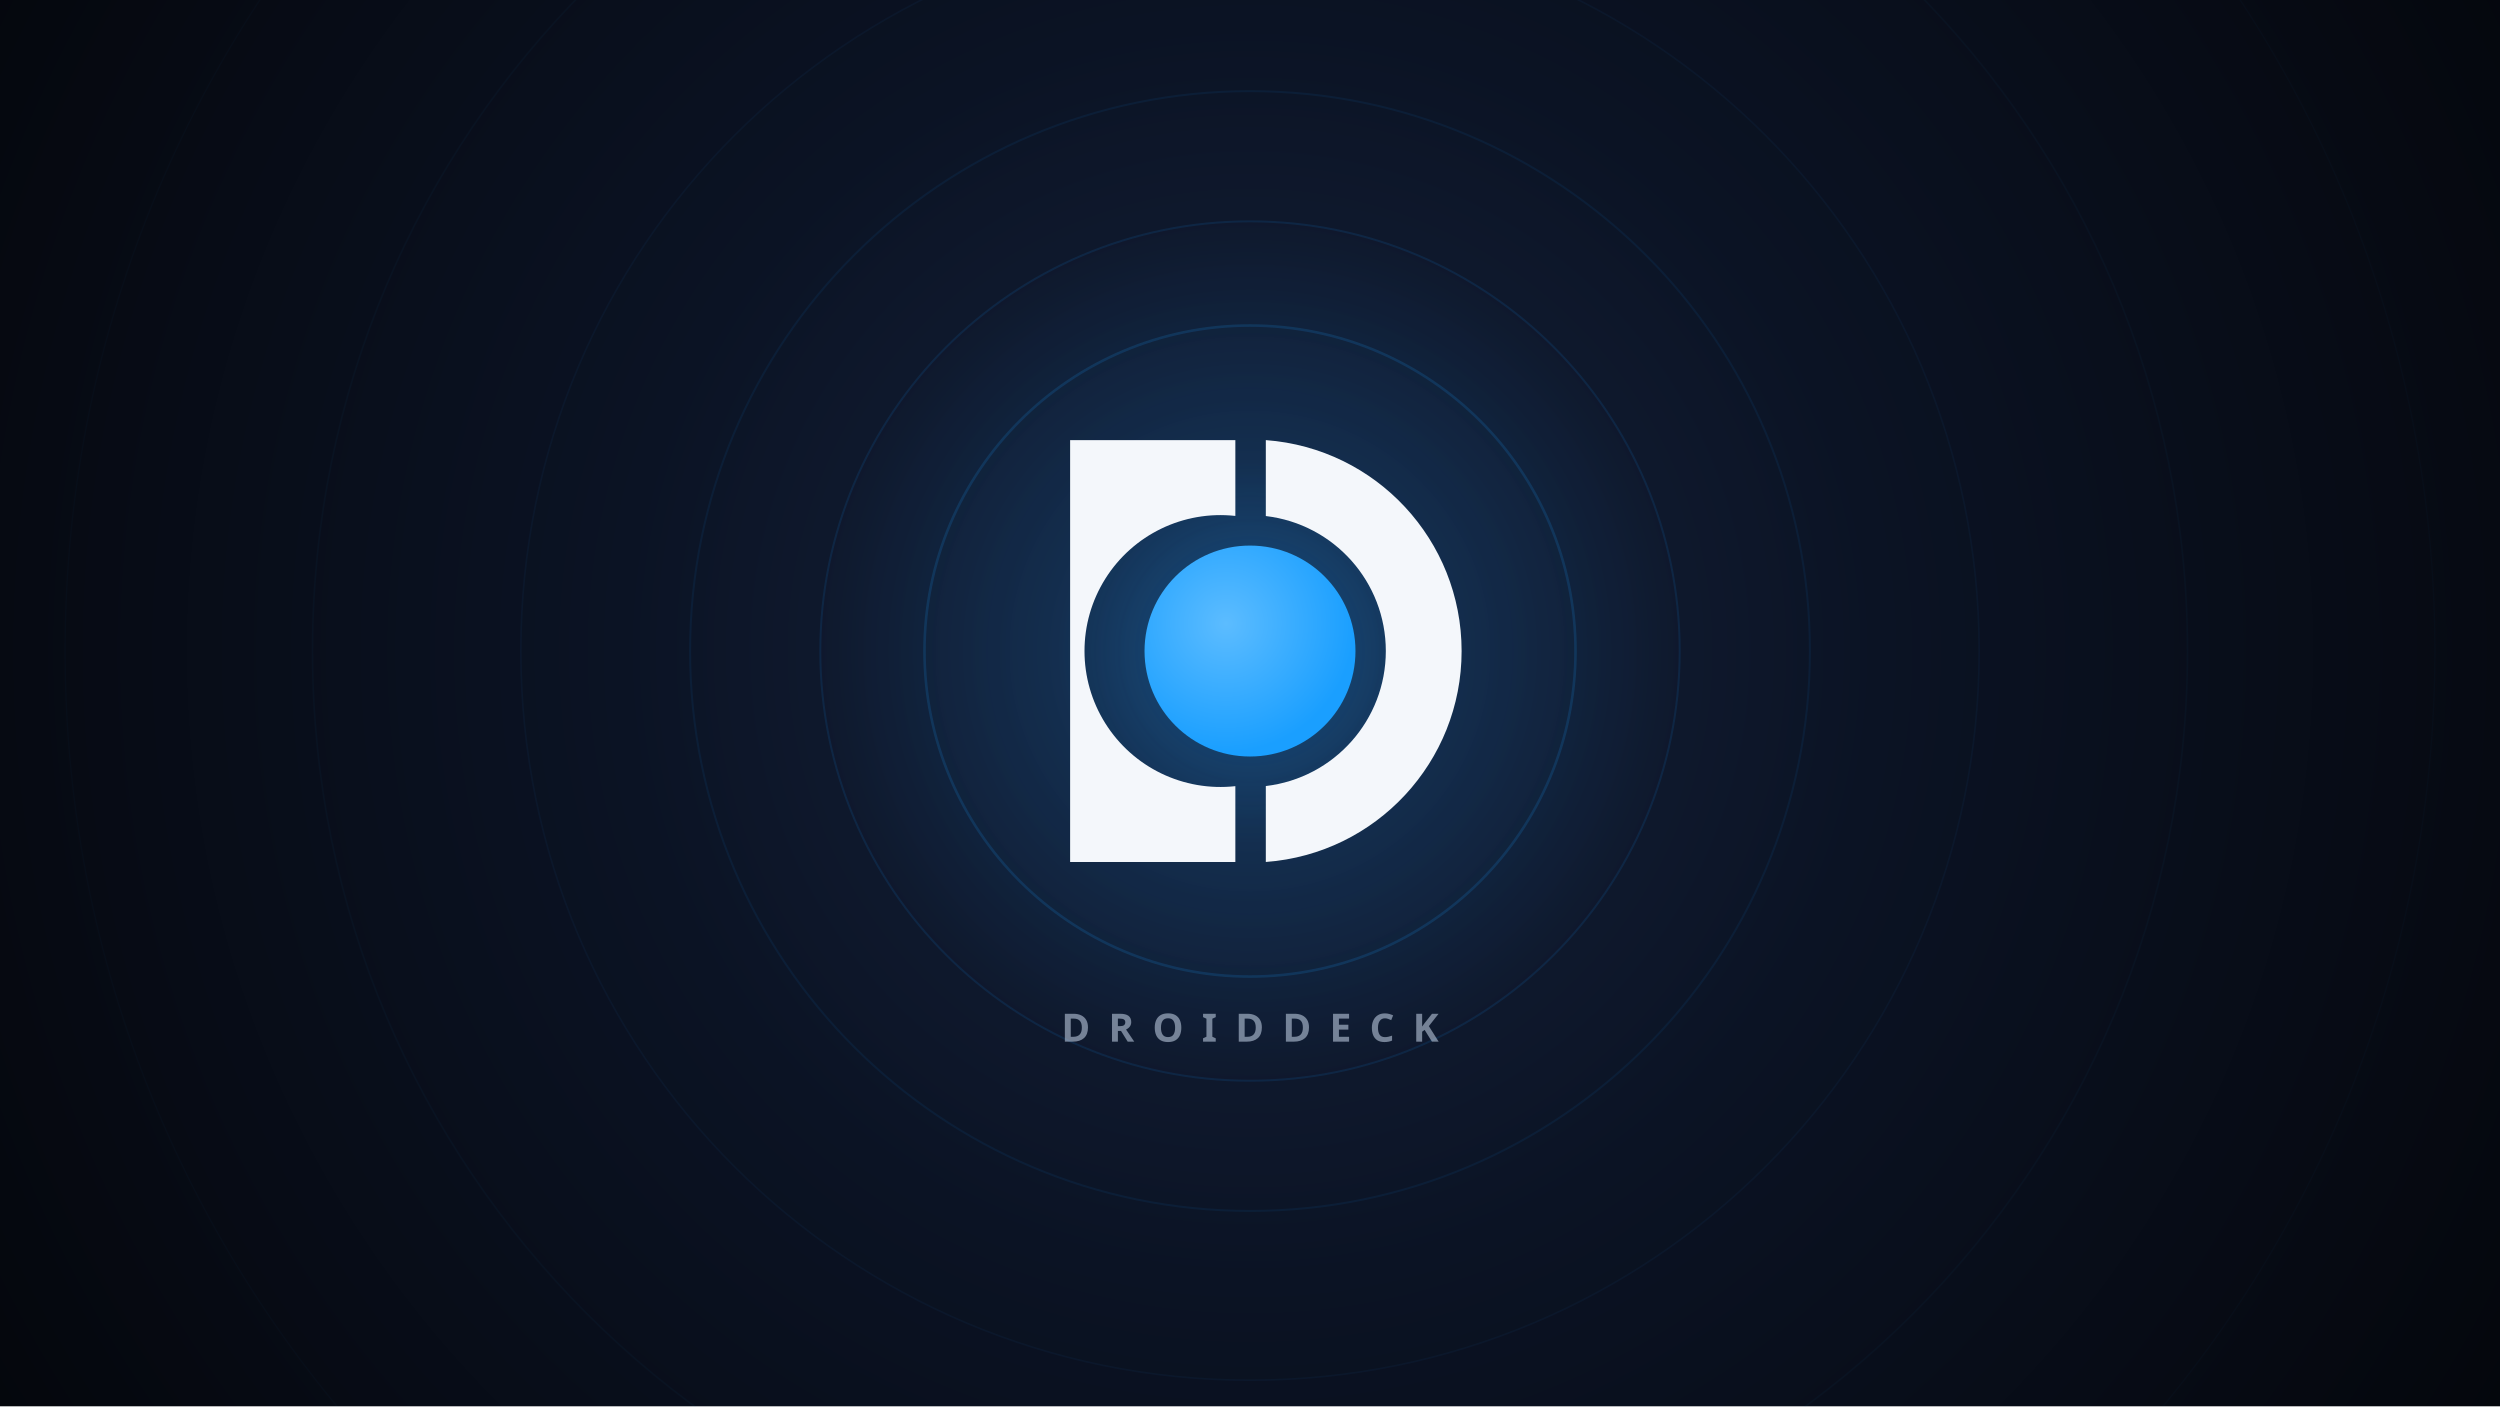
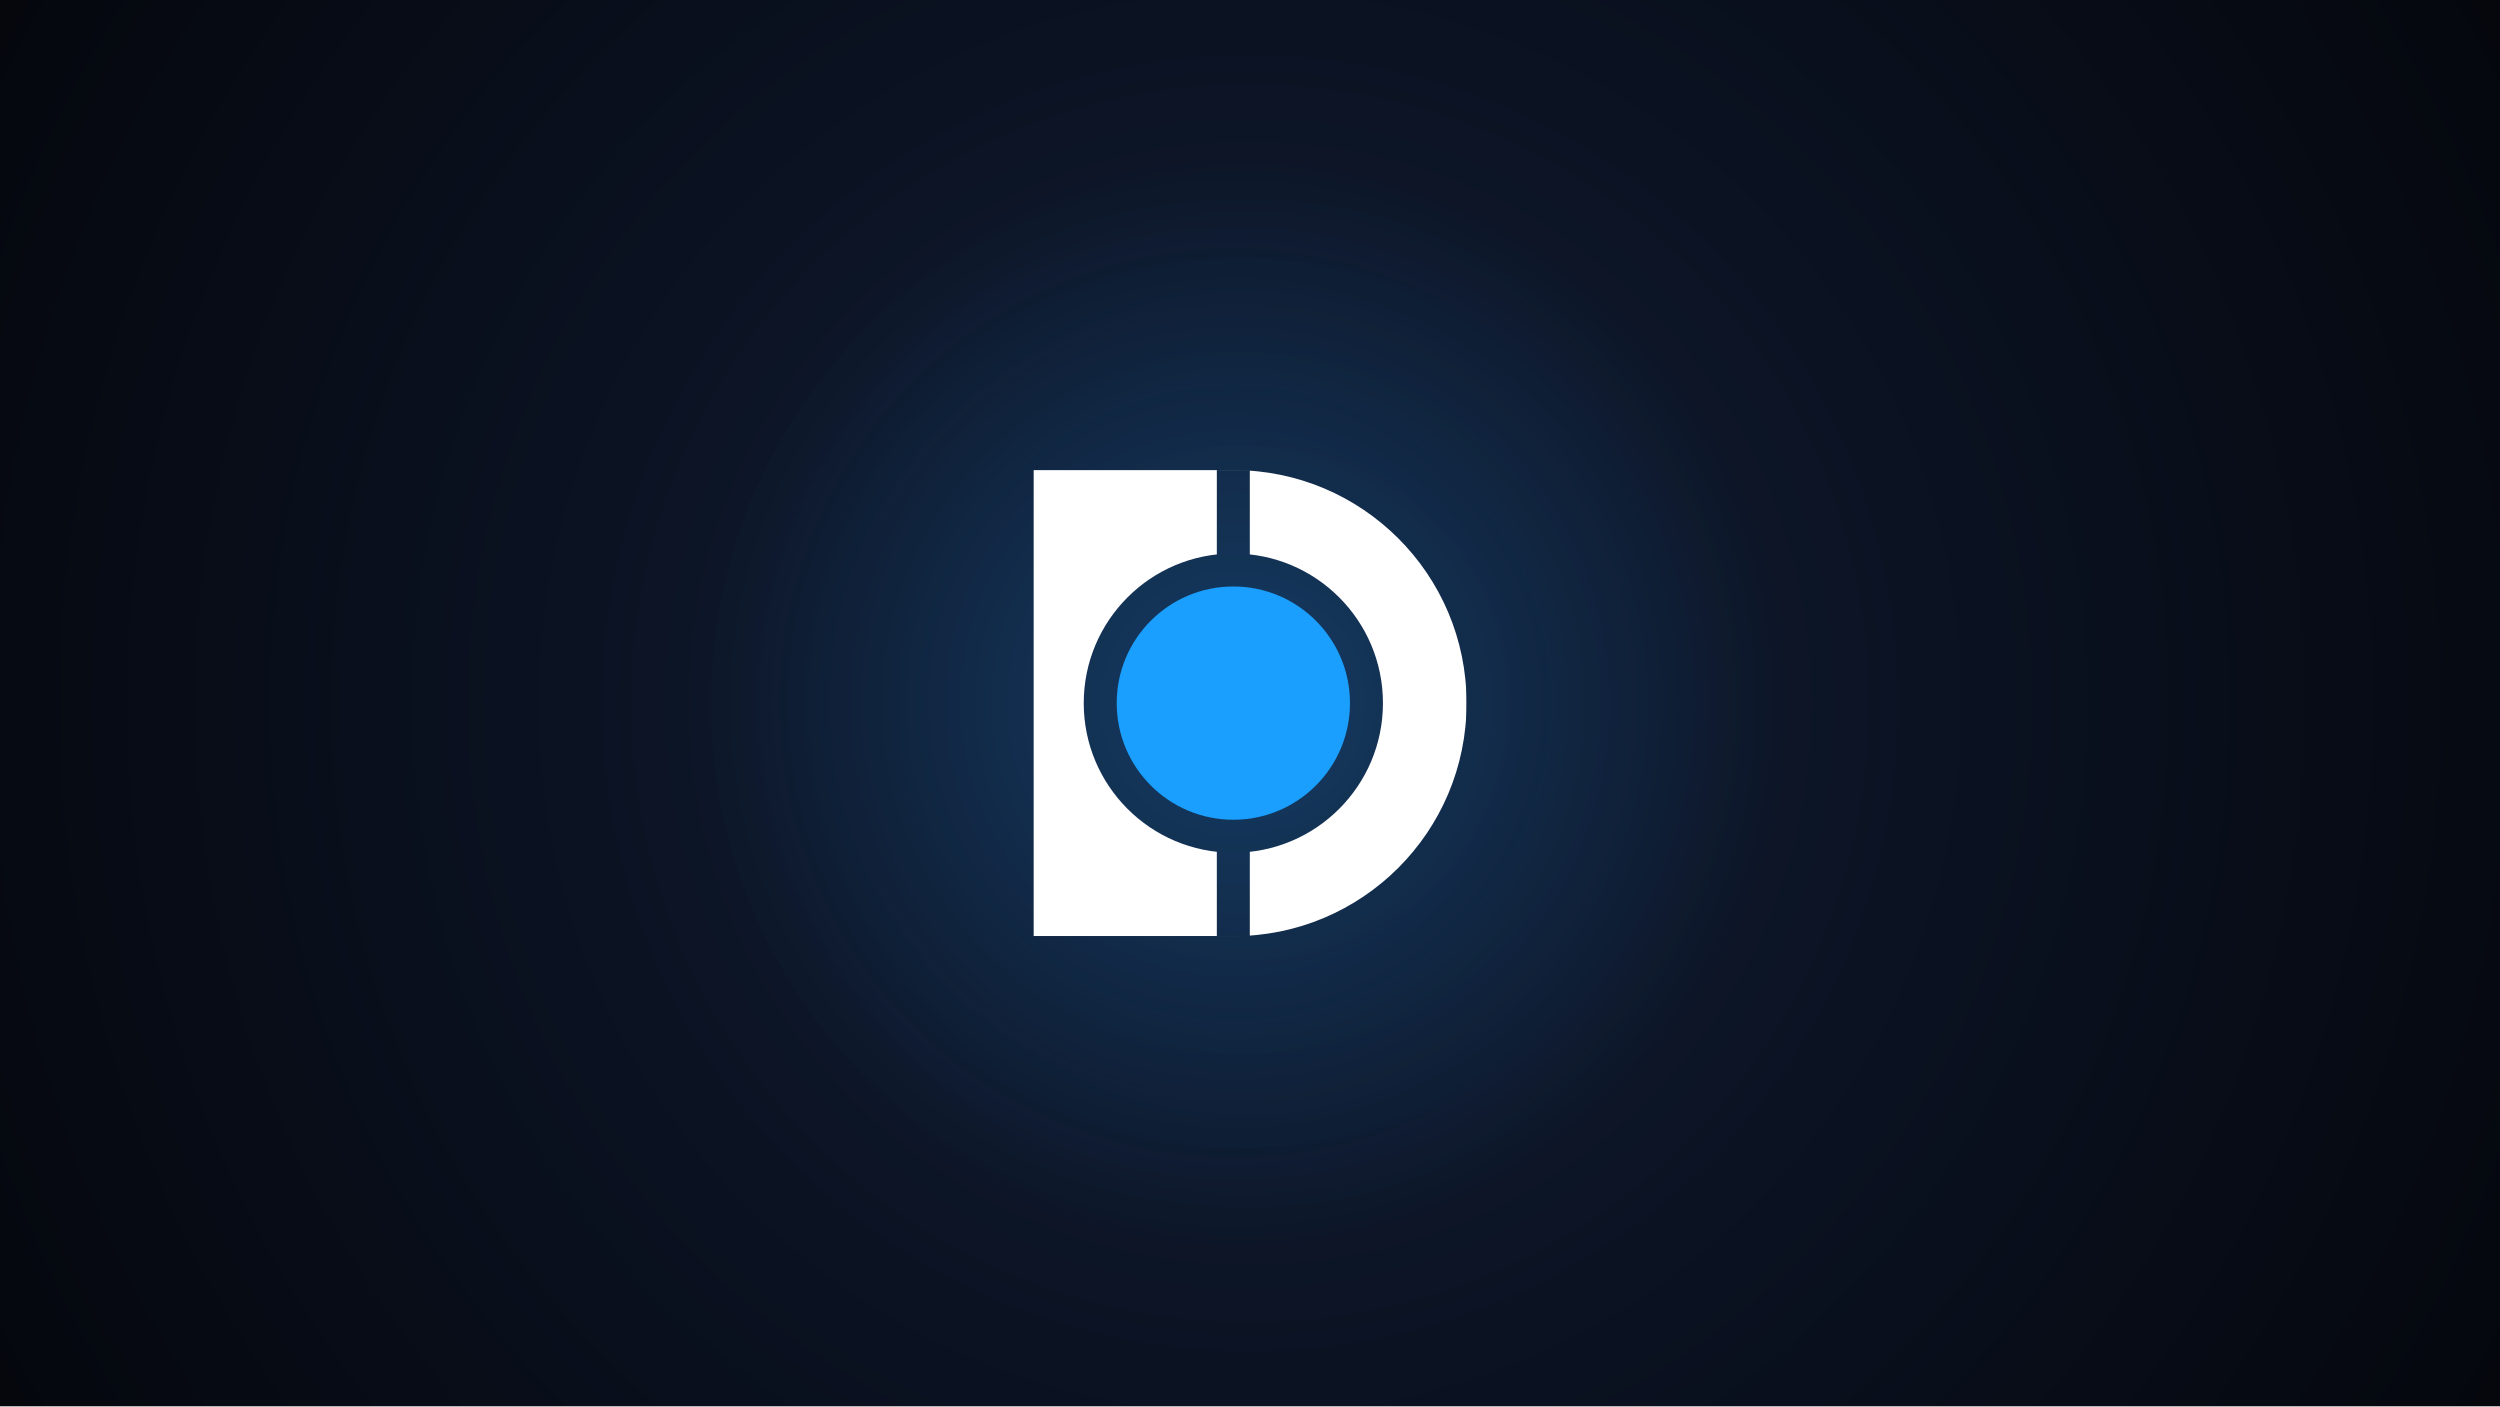
<svg xmlns="http://www.w3.org/2000/svg" width="1920" height="1080" viewBox="0 0 1920 1080">
  <defs>
-     <radialGradient id="bg" cx="960" cy="500" r="1150" gradientUnits="userSpaceOnUse">
-       <stop offset="0" stop-color="#16243f" />
-       <stop offset="0.42" stop-color="#0b1324" />
+     <radialGradient id="bg" cx="960" cy="540" r="1150" gradientUnits="userSpaceOnUse">
+       <stop offset="0" stop-color="#14213a" />
+       <stop offset="0.5" stop-color="#0a1120" />
      <stop offset="1" stop-color="#04060b" />
    </radialGradient>
-     <radialGradient id="glow" cx="960" cy="500" r="330" gradientUnits="userSpaceOnUse">
-       <stop offset="0" stop-color="#1A9FFF" stop-opacity="0.38" />
-       <stop offset="0.45" stop-color="#1A9FFF" stop-opacity="0.12" />
+     <radialGradient id="glow" cx="947.21" cy="540.00" r="420" gradientUnits="userSpaceOnUse">
+       <stop offset="0" stop-color="#1A9FFF" stop-opacity="0.22" />
      <stop offset="1" stop-color="#1A9FFF" stop-opacity="0" />
    </radialGradient>
-     <radialGradient id="core" cx="235" cy="232" r="110" gradientUnits="userSpaceOnUse">
-       <stop offset="0" stop-color="#5cbcff" />
-       <stop offset="1" stop-color="#1A9FFF" />
-     </radialGradient>
+     <mask id="negative-space" maskUnits="userSpaceOnUse" x="-31.98" y="0" width="207.92" height="223.72">
+       <rect x="-31.98" y="0" width="207.92" height="223.72" fill="#fff" />
+       <circle cx="63.98" cy="111.86" r="71.81" fill="#000" />
+       <rect x="56.055" y="0" width="15.83" height="45" fill="#000" />
+       <rect x="56.055" y="178.72" width="15.83" height="45" fill="#000" />
+     </mask>
  </defs>
  <rect width="1920" height="1080" fill="url(#bg)" />
-   <circle cx="960" cy="500" r="250" fill="none" stroke="#1A9FFF" stroke-opacity="0.16" stroke-width="2" />
-   <circle cx="960" cy="500" r="330" fill="none" stroke="#1A9FFF" stroke-opacity="0.11" stroke-width="1.5" />
-   <circle cx="960" cy="500" r="430" fill="none" stroke="#1A9FFF" stroke-opacity="0.075" stroke-width="1.5" />
-   <circle cx="960" cy="500" r="560" fill="none" stroke="#1A9FFF" stroke-opacity="0.05" stroke-width="1.2" />
-   <circle cx="960" cy="500" r="720" fill="none" stroke="#1A9FFF" stroke-opacity="0.035" stroke-width="1.2" />
-   <circle cx="960" cy="500" r="910" fill="none" stroke="#1A9FFF" stroke-opacity="0.022" stroke-width="1" />
-   <circle cx="960" cy="500" r="330" fill="url(#glow)" />
-   <g transform="translate(730.05 270.05) scale(0.9)">
-     <path fill="#f4f7fb" d="M102 75.5H243V140.2A116 116 0 1 0 243 370.8V435.5H102Z" />
-     <path fill="#f4f7fb" d="M269 75.5A180.5 180.5 0 0 1 269 435.5V370.7A116 116 0 0 0 269 140.3Z" />
-     <circle cx="255.5" cy="255.5" r="90" fill="url(#core)" />
+   <circle cx="947.21" cy="540.00" r="420" fill="url(#glow)" />
+   <g transform="translate(844.84 361.02) scale(1.6)">
+     <path fill="#FFFFFF" mask="url(#negative-space)" d="M-31.98 0H63.97c61.84 0 111.96 50.08 111.96 111.86S125.81 223.72 63.97 223.72H-31.98V0Z" />
+     <circle cx="63.98" cy="111.86" r="55.98" fill="#1A9FFF" />
  </g>
-   <text x="960" y="800" text-anchor="middle" font-family="Noto Sans, sans-serif" font-size="30" font-weight="600" letter-spacing="14" fill="#c9d6ea" fill-opacity="0.55">DROIDDECK</text>
</svg>
